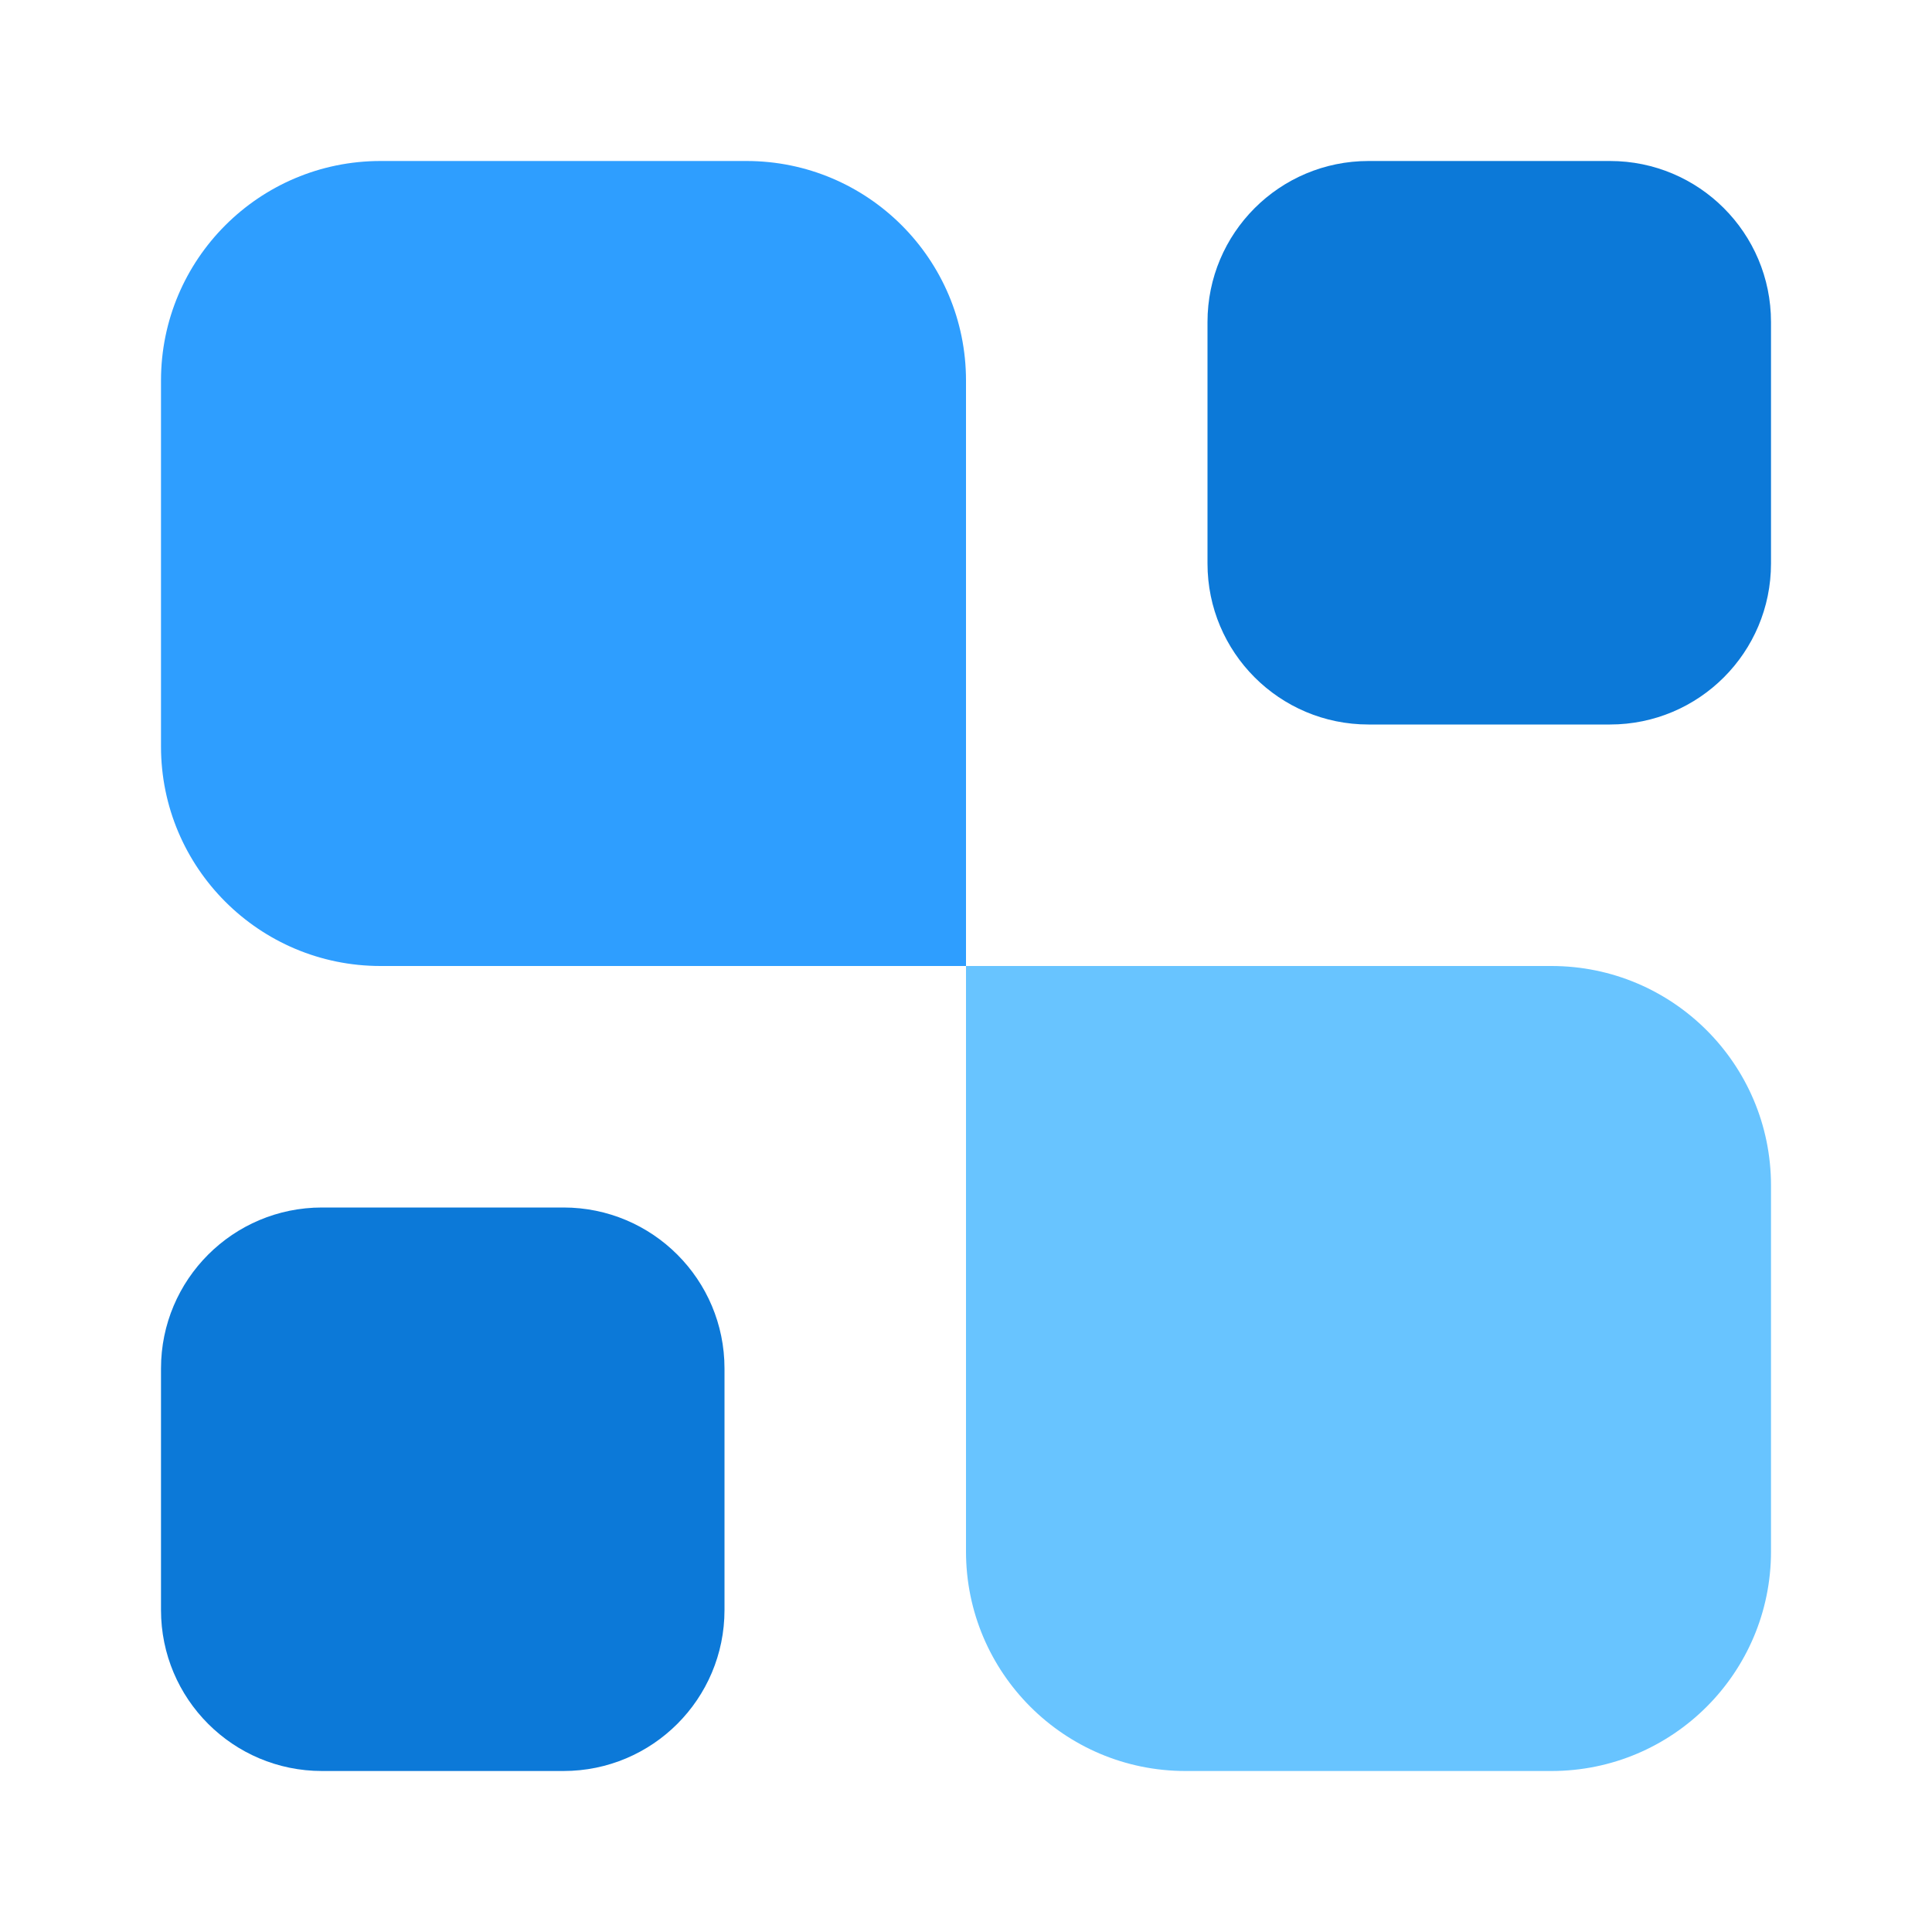
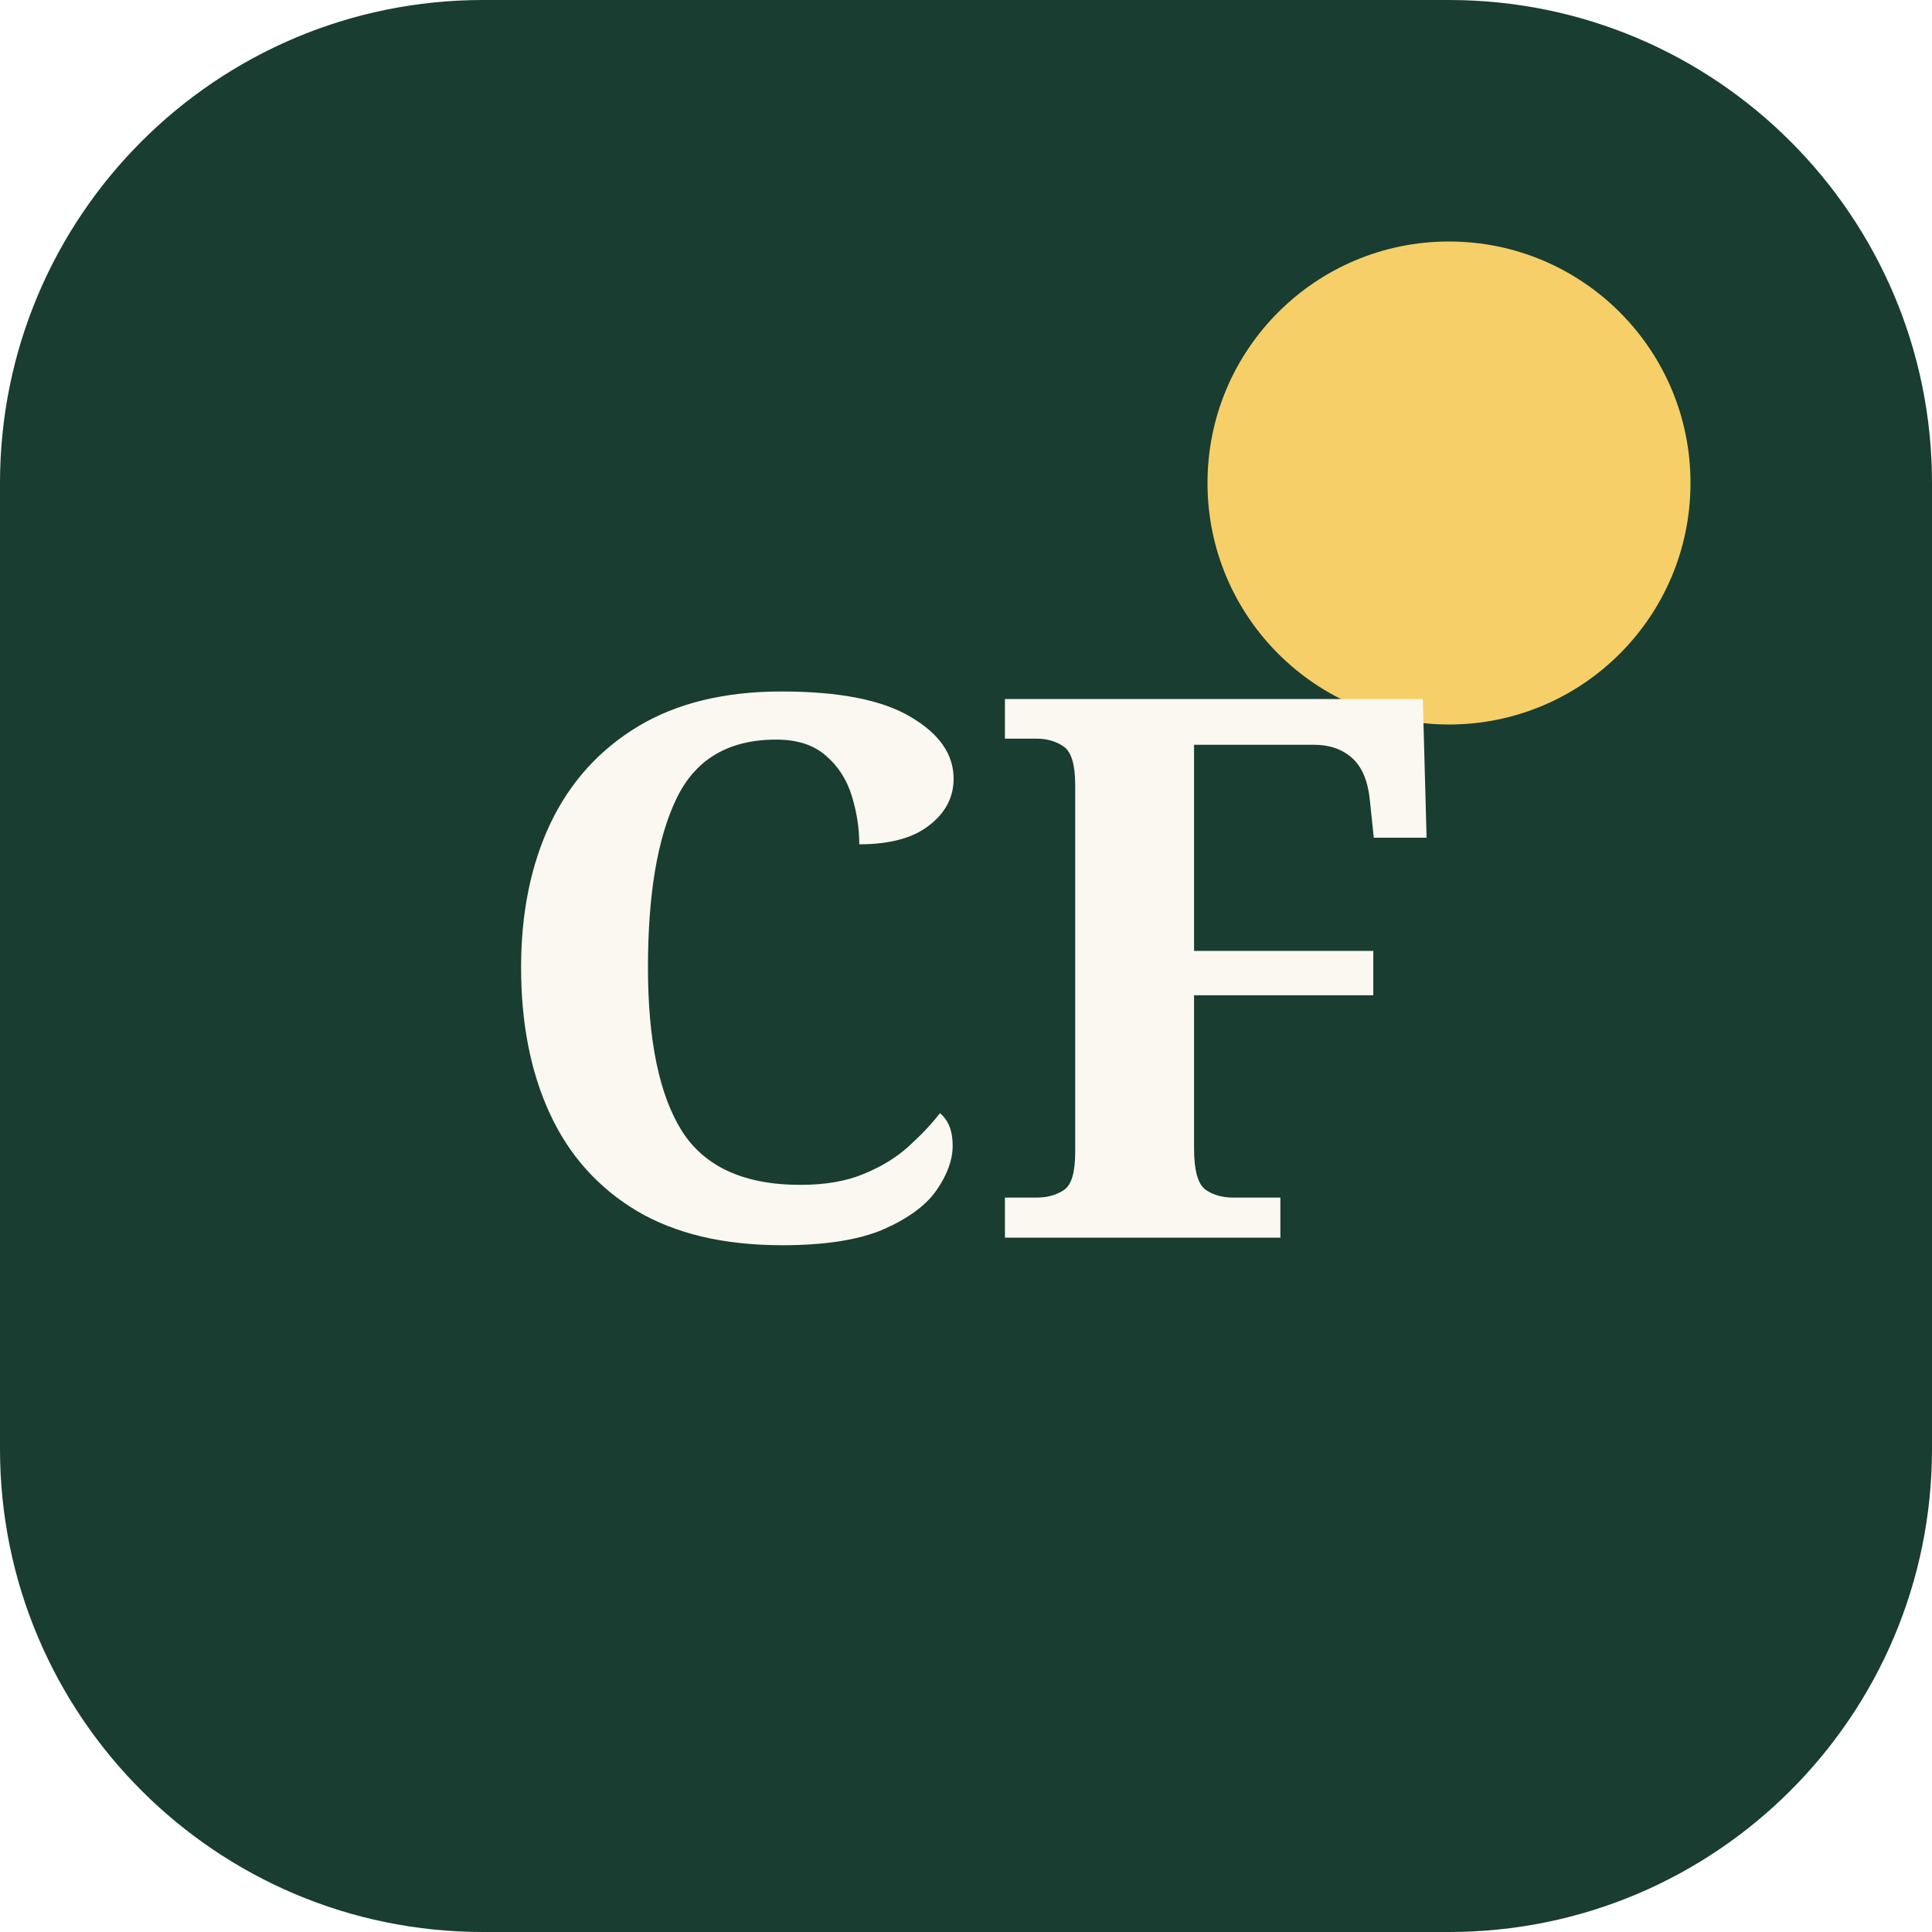
- <svg xmlns="http://www.w3.org/2000/svg" width="24" height="24" viewBox="0 0 24 24" fill="none">
-   <path d="M22 19.273C22 20.779 20.779 22 19.273 22H14.727C13.221 22 12 20.779 12 19.273V12H19.273C20.779 12 22 13.221 22 14.727V19.273Z" fill="#68C4FF" />
-   <path d="M20 2C21.105 2 22 2.895 22 4V7C22 8.105 21.105 9 20 9H17C15.895 9 15 8.105 15 7V4C15 2.895 15.895 2 17 2H20Z" fill="#0C79D8" />
-   <path d="M7 15C8.105 15 9 15.895 9 17V20C9 21.105 8.105 22 7 22H4C2.895 22 2 21.105 2 20V17C2 15.895 2.895 15 4 15H7Z" fill="#0C79D8" />
-   <path d="M12 12H4.727C3.221 12 2 10.779 2 9.273V4.727C2 3.221 3.221 2 4.727 2H9.273C10.779 2 12 3.221 12 4.727V12Z" fill="#2E9EFF" />
+ <svg xmlns="http://www.w3.org/2000/svg" viewBox="0 0 64 64">
+   <rect width="64" height="64" rx="16" fill="#193d30" />
+   <circle cx="48" cy="16" r="8" fill="#f6cf68" />
+   <text x="32" y="41" fill="#faf8f1" font-family="Georgia,serif" font-size="25" font-weight="700" text-anchor="middle">CF</text>
</svg>
